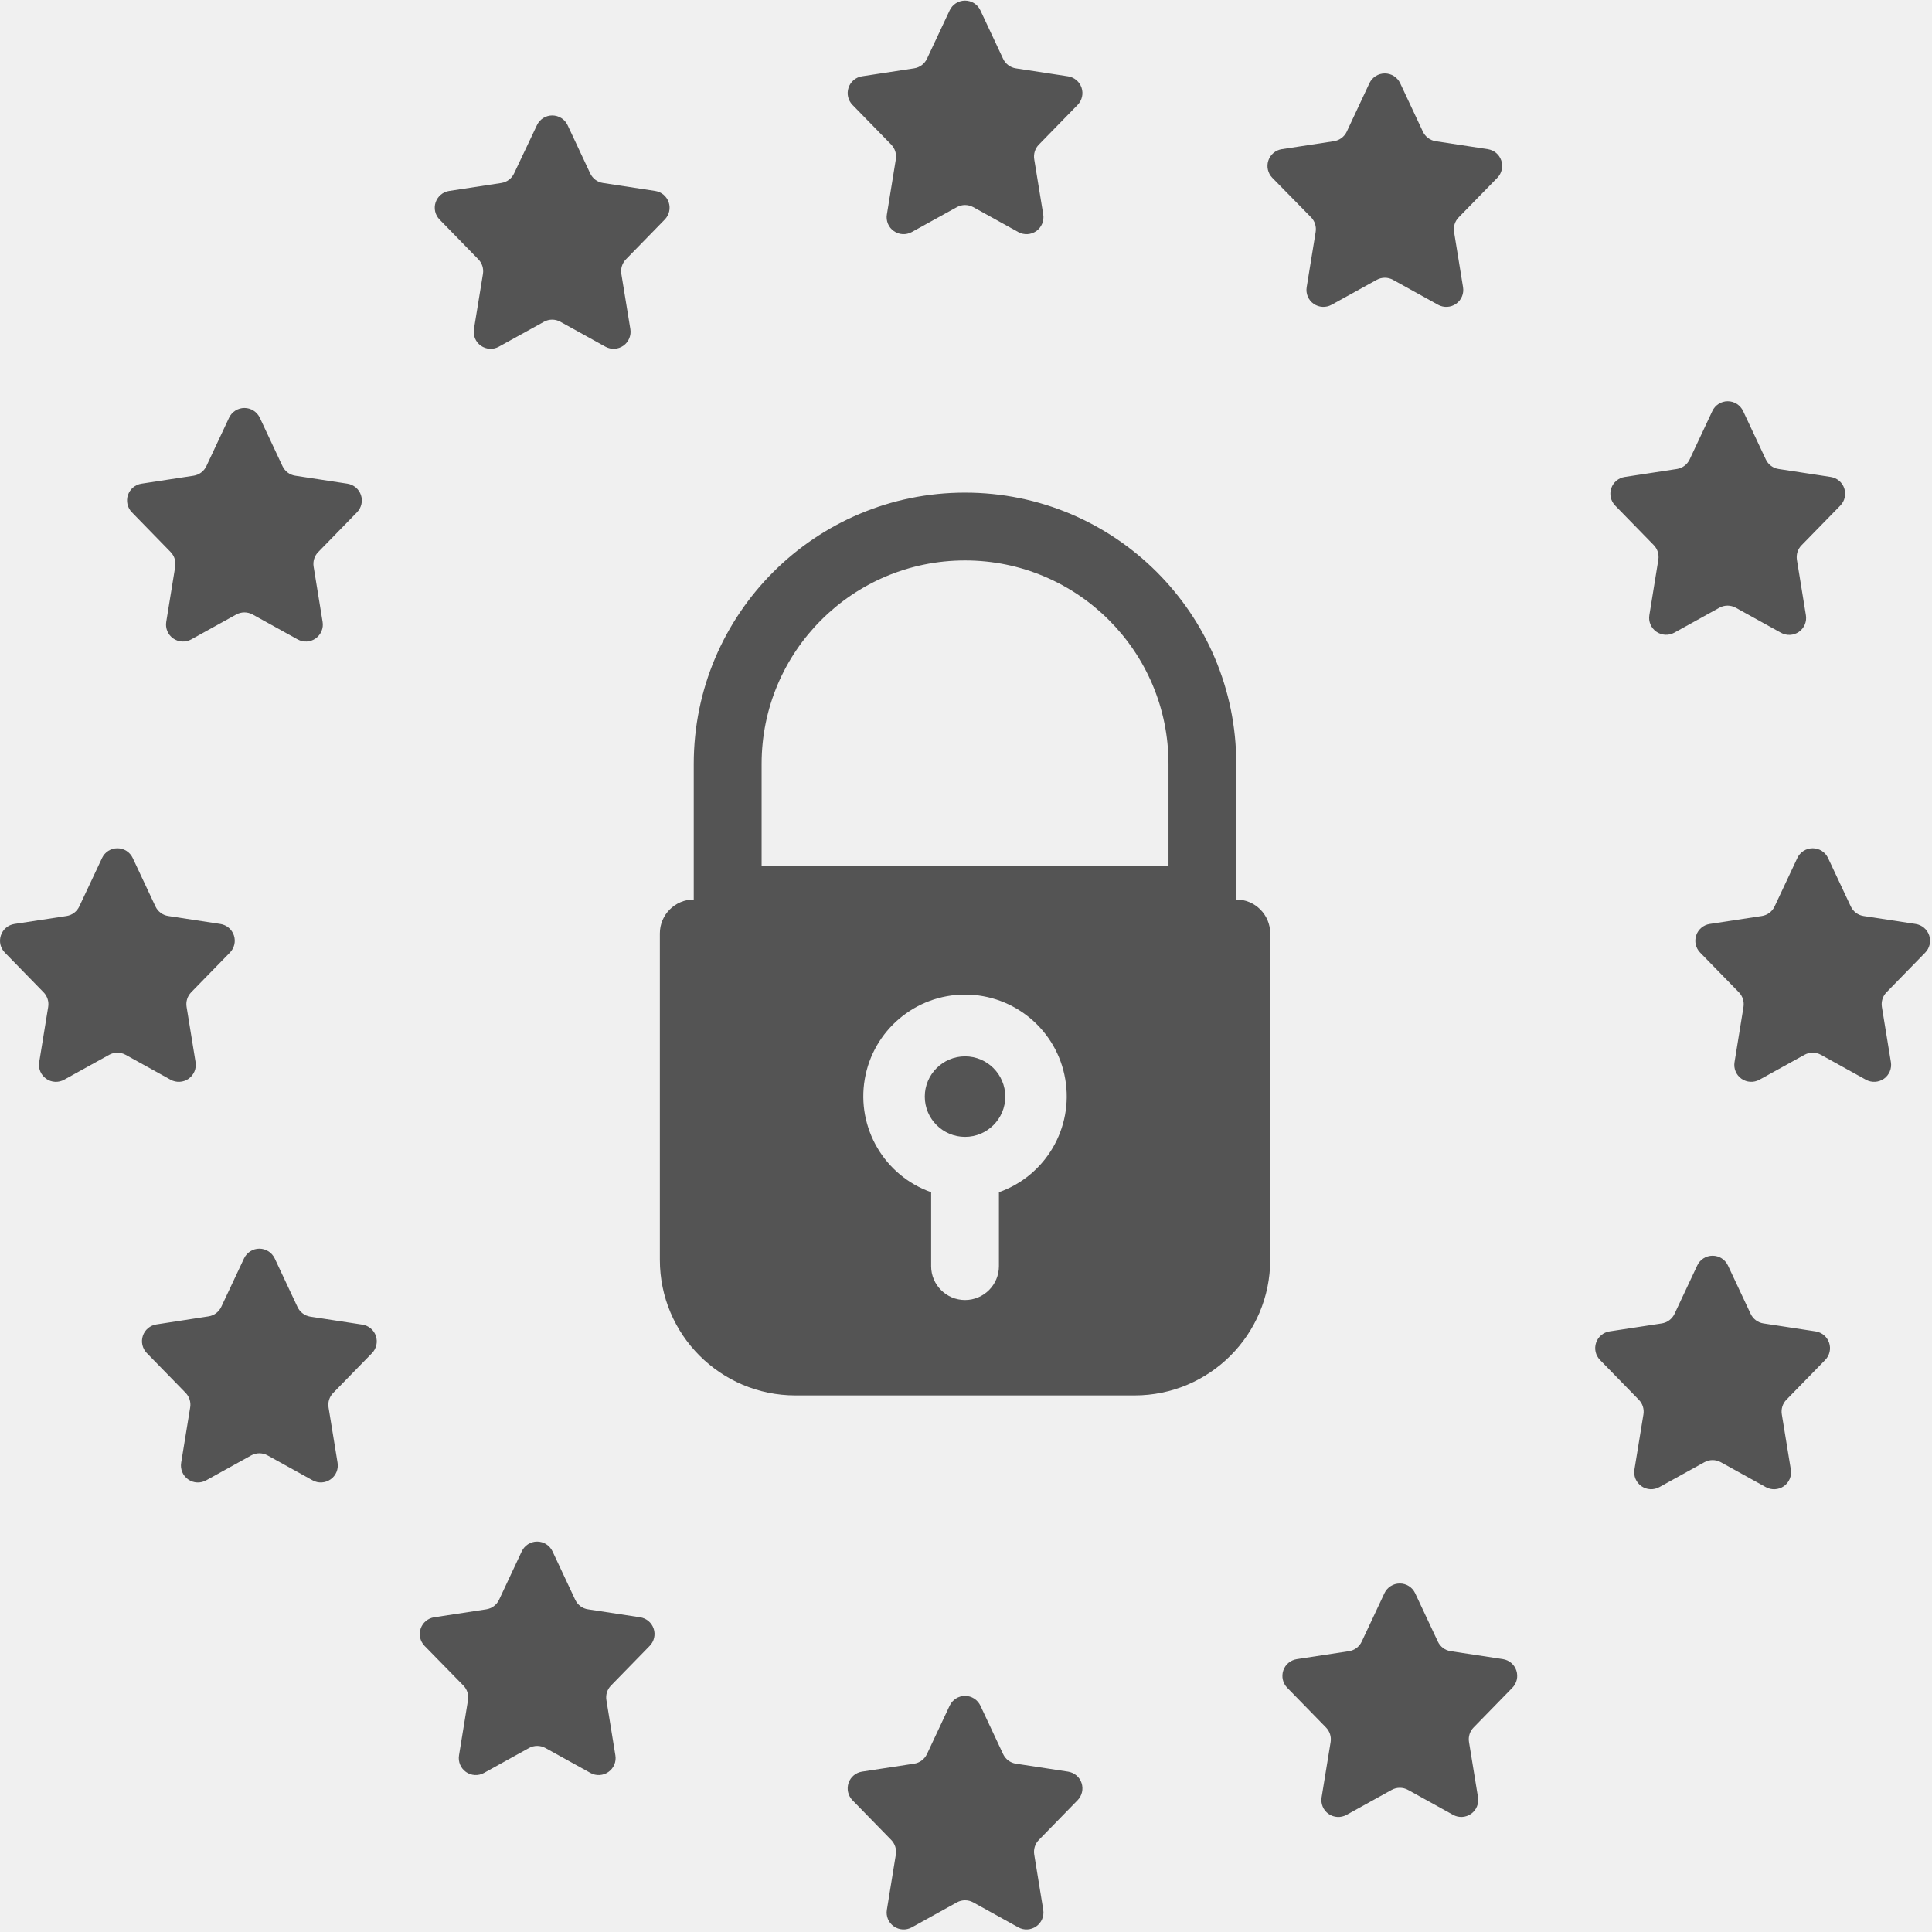
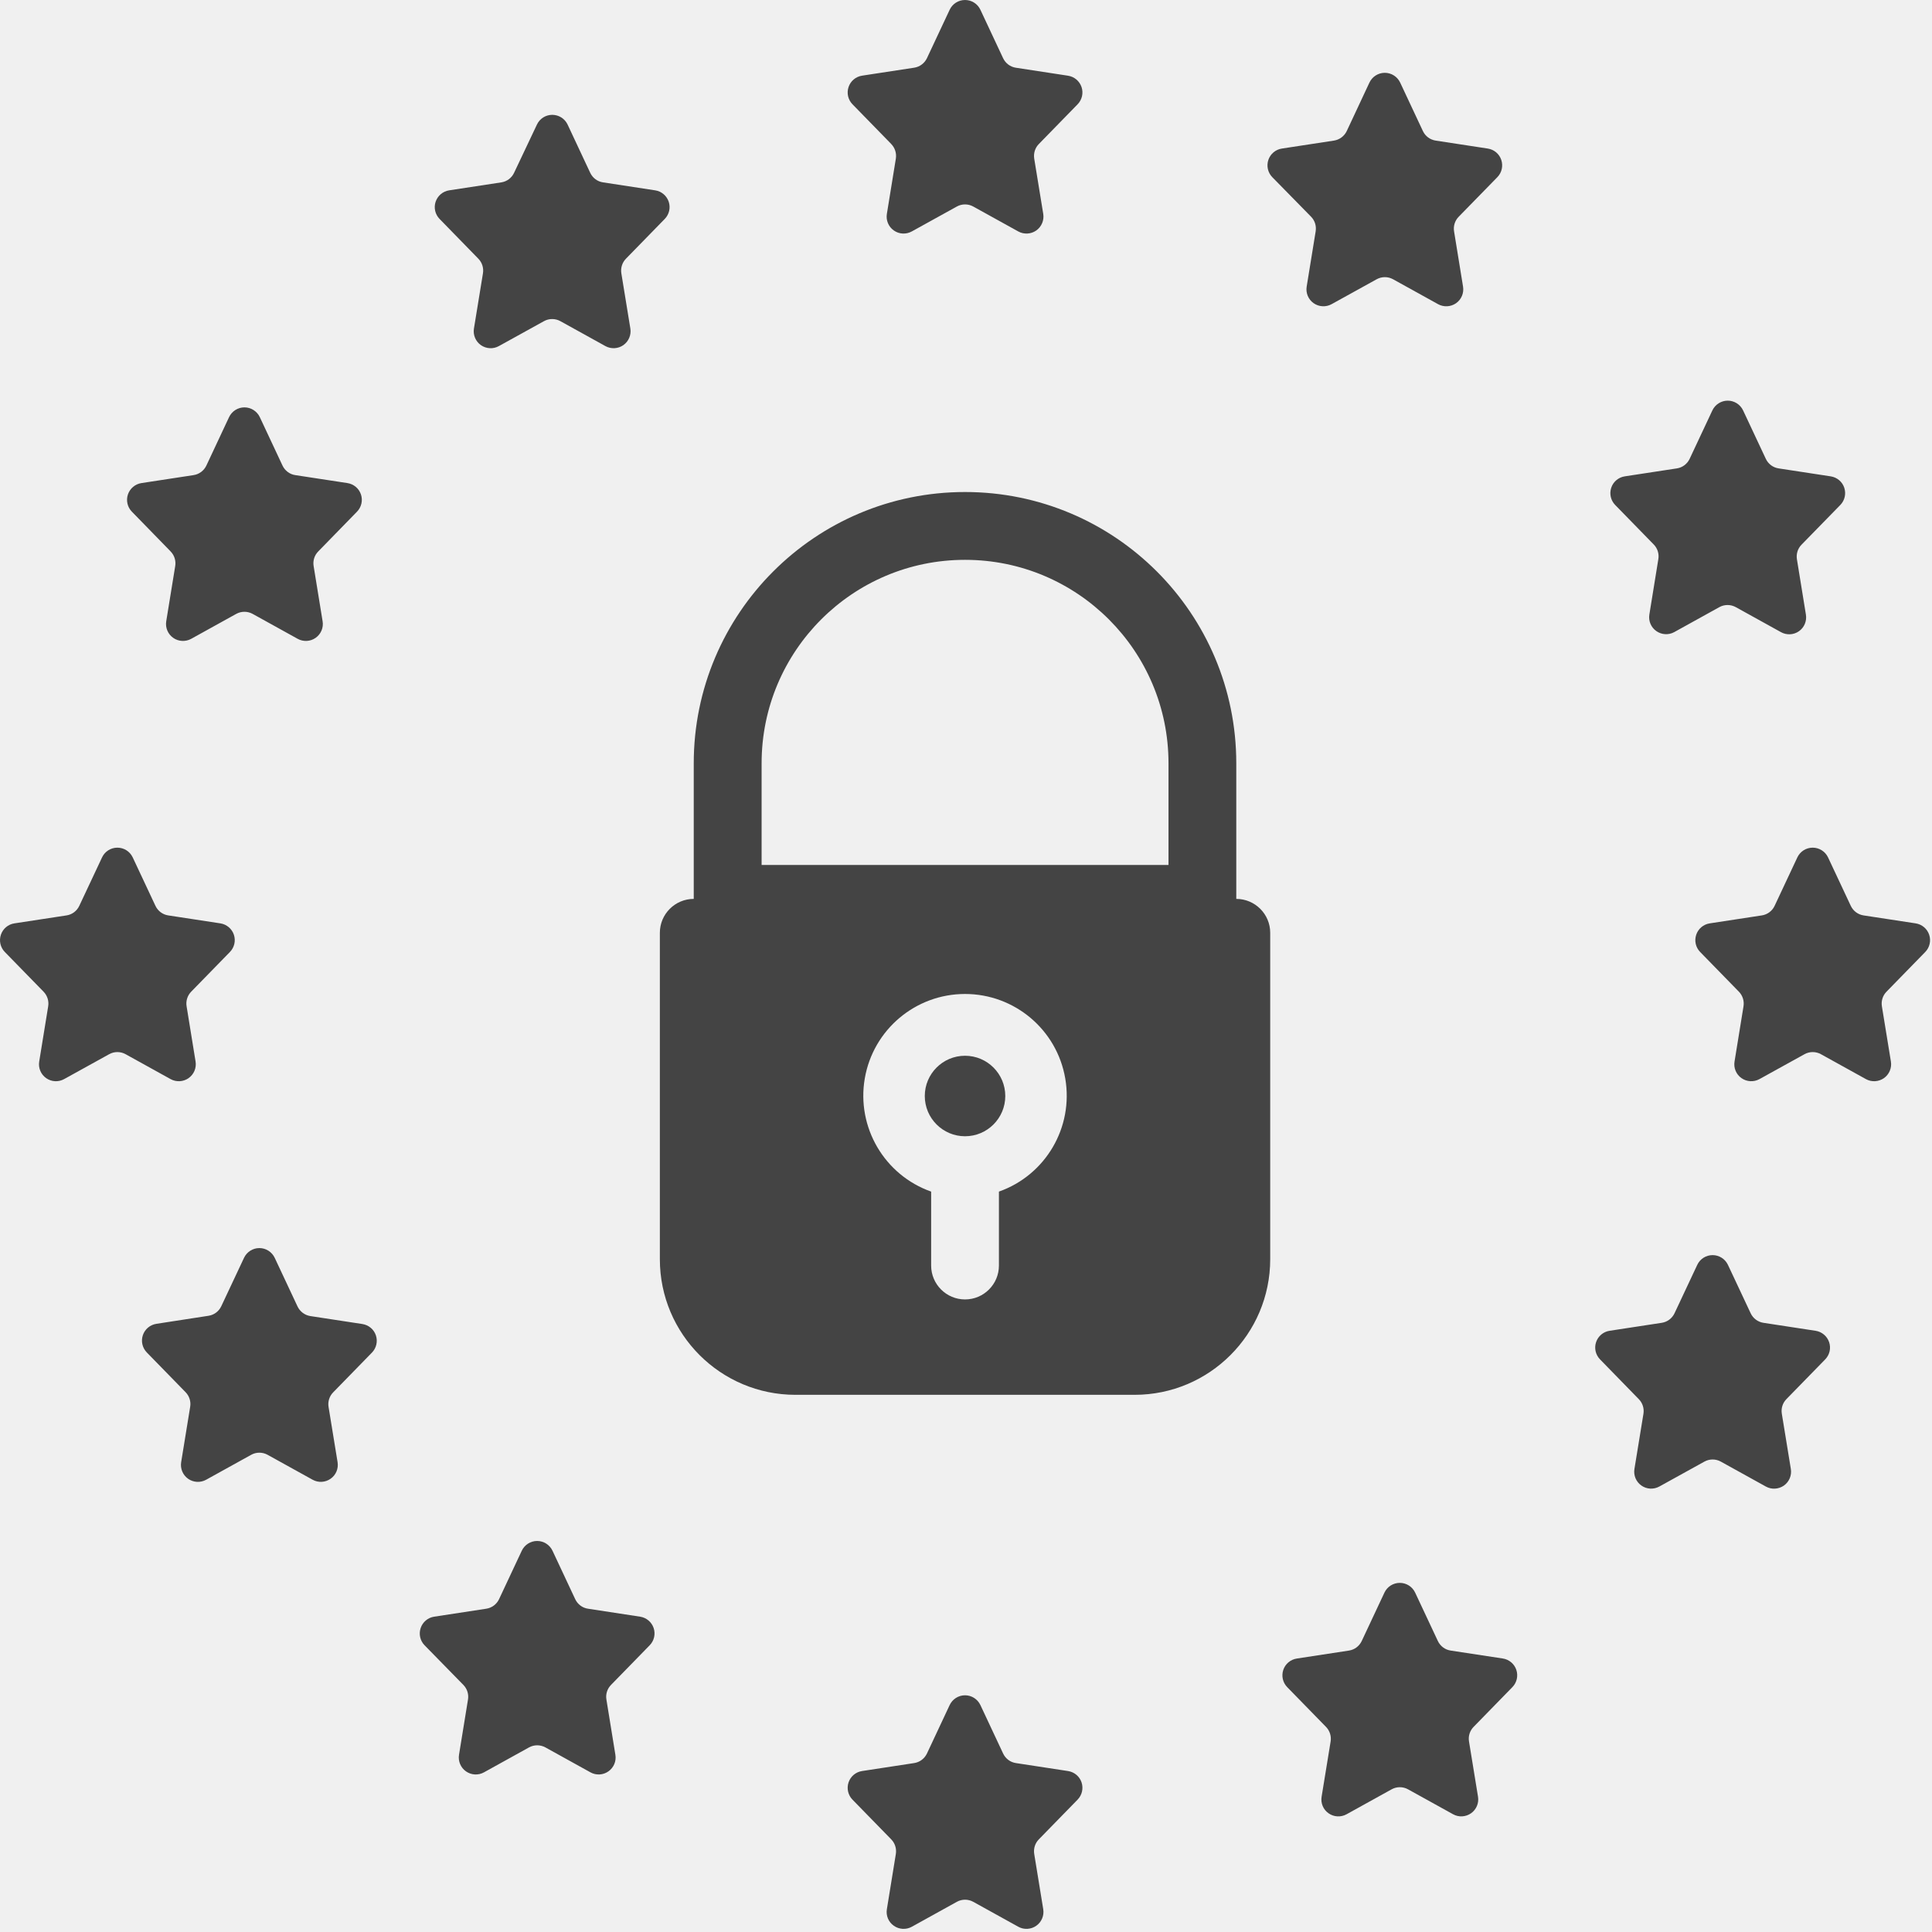
<svg xmlns="http://www.w3.org/2000/svg" width="48" height="48" viewBox="0 0 48 48" fill="none">
-   <g clip-path="url(#clip0_1120_62)">
-     <path d="M23.976 28.245C24.528 28.245 24.976 27.797 24.976 27.245C24.976 26.693 24.528 26.245 23.976 26.245C23.424 26.245 22.976 26.693 22.976 27.245C22.976 27.797 23.424 28.245 23.976 28.245Z" fill="#545454" />
-     <path d="M30.715 22.348V18.978C30.715 15.256 27.698 12.239 23.976 12.239C20.254 12.239 17.236 15.256 17.236 18.979V22.348C16.772 22.348 16.394 22.725 16.394 23.19V31.3C16.394 33.16 17.903 34.669 19.764 34.669H28.188C30.048 34.669 31.558 33.16 31.558 31.299V23.19C31.558 22.725 31.18 22.348 30.715 22.348ZM24.818 29.62V31.457C24.818 31.922 24.441 32.299 23.976 32.299C23.511 32.299 23.134 31.922 23.134 31.457V29.62C21.974 29.21 21.277 28.023 21.485 26.81C21.693 25.597 22.745 24.71 23.976 24.71C25.206 24.71 26.259 25.597 26.466 26.81C26.675 28.023 25.979 29.21 24.818 29.62ZM18.922 21.505V18.978C18.922 16.187 21.185 13.924 23.976 13.924C26.768 13.924 29.031 16.187 29.031 18.978V21.505H18.92H18.922ZM22.143 3.594C22.236 3.69 22.278 3.824 22.257 3.957L22.034 5.329C22.008 5.488 22.074 5.648 22.207 5.741C22.338 5.834 22.512 5.843 22.653 5.765L23.773 5.146C23.899 5.076 24.053 5.076 24.18 5.146L25.3 5.766C25.44 5.843 25.614 5.834 25.746 5.741C25.877 5.648 25.945 5.488 25.919 5.329L25.695 3.957C25.674 3.825 25.715 3.69 25.809 3.594L26.773 2.606C26.883 2.493 26.921 2.328 26.871 2.179C26.821 2.029 26.691 1.92 26.535 1.896L25.24 1.698C25.1 1.677 24.982 1.588 24.922 1.461L24.358 0.258C24.288 0.109 24.14 0.015 23.976 0.015C23.812 0.015 23.664 0.109 23.594 0.258L23.03 1.46C22.97 1.587 22.851 1.676 22.712 1.697L21.417 1.895C21.261 1.919 21.132 2.028 21.082 2.178C21.032 2.328 21.069 2.492 21.179 2.605L22.143 3.593V3.594ZM26.535 44.016L25.24 43.818C25.1 43.797 24.982 43.708 24.922 43.58L24.358 42.377C24.288 42.229 24.14 42.134 23.976 42.134C23.812 42.134 23.664 42.229 23.594 42.377L23.03 43.58C22.97 43.707 22.851 43.797 22.712 43.818L21.417 44.016C21.261 44.04 21.132 44.149 21.082 44.298C21.032 44.448 21.069 44.613 21.179 44.726L22.143 45.714C22.236 45.81 22.278 45.944 22.257 46.076L22.034 47.449C22.008 47.608 22.074 47.768 22.207 47.86C22.338 47.953 22.512 47.963 22.653 47.885L23.773 47.265C23.899 47.195 24.053 47.195 24.18 47.265L25.3 47.885C25.44 47.963 25.614 47.953 25.746 47.86C25.877 47.768 25.945 47.608 25.919 47.449L25.695 46.076C25.674 45.944 25.715 45.81 25.809 45.714L26.773 44.726C26.883 44.613 26.921 44.448 26.871 44.298C26.821 44.148 26.691 44.04 26.535 44.016ZM11.884 6.442C11.978 6.538 12.02 6.672 11.999 6.805L11.775 8.177C11.749 8.337 11.816 8.497 11.948 8.59C12.08 8.682 12.254 8.692 12.395 8.613L13.515 7.994C13.641 7.924 13.795 7.924 13.922 7.994L15.042 8.614C15.182 8.691 15.356 8.682 15.488 8.589C15.619 8.496 15.687 8.336 15.661 8.177L15.437 6.805C15.416 6.672 15.458 6.538 15.552 6.442L16.516 5.454C16.626 5.341 16.664 5.176 16.614 5.027C16.564 4.877 16.434 4.768 16.278 4.744L14.983 4.546C14.843 4.526 14.724 4.436 14.664 4.309L14.1 3.106C14.03 2.96 13.882 2.868 13.72 2.868C13.56 2.868 13.412 2.96 13.342 3.106L12.772 4.309C12.712 4.436 12.594 4.525 12.455 4.546L11.159 4.744C11.003 4.768 10.874 4.877 10.823 5.027C10.773 5.177 10.811 5.341 10.921 5.454L11.884 6.442ZM37.337 41.22L36.042 41.023C35.902 41.002 35.783 40.913 35.723 40.785L35.159 39.583C35.089 39.435 34.941 39.341 34.778 39.341C34.614 39.341 34.466 39.435 34.396 39.583L33.832 40.785C33.772 40.913 33.653 41.002 33.514 41.023L32.219 41.221C32.063 41.245 31.933 41.353 31.883 41.503C31.833 41.653 31.87 41.818 31.98 41.931L32.944 42.919C33.038 43.015 33.08 43.149 33.059 43.281L32.835 44.654C32.809 44.813 32.875 44.974 33.008 45.066C33.14 45.159 33.313 45.168 33.455 45.09L34.575 44.47C34.701 44.4 34.855 44.4 34.982 44.47L36.102 45.09C36.242 45.168 36.416 45.158 36.548 45.065C36.679 44.973 36.747 44.813 36.721 44.654L36.497 43.281C36.475 43.149 36.517 43.015 36.611 42.919L37.575 41.931C37.685 41.818 37.723 41.653 37.673 41.503C37.623 41.353 37.493 41.244 37.337 41.22ZM4.24 13.717C4.333 13.812 4.375 13.947 4.353 14.079L4.13 15.45C4.104 15.61 4.172 15.77 4.303 15.862C4.435 15.955 4.608 15.964 4.749 15.887L5.869 15.267C5.996 15.197 6.149 15.197 6.277 15.267L7.397 15.887C7.537 15.964 7.711 15.955 7.842 15.862C7.974 15.769 8.042 15.609 8.015 15.45L7.792 14.078C7.77 13.946 7.812 13.811 7.906 13.716L8.87 12.727C8.98 12.614 9.018 12.449 8.968 12.3C8.918 12.15 8.788 12.041 8.632 12.017L7.336 11.819C7.198 11.799 7.079 11.709 7.019 11.582L6.455 10.379C6.385 10.231 6.236 10.136 6.073 10.136C5.909 10.136 5.761 10.231 5.691 10.379L5.127 11.582C5.067 11.709 4.948 11.798 4.809 11.819L3.514 12.017C3.358 12.041 3.229 12.15 3.178 12.3C3.128 12.45 3.166 12.615 3.276 12.727L4.24 13.716V13.717ZM45.108 33.078L43.813 32.88C43.673 32.859 43.555 32.77 43.495 32.643L42.93 31.44C42.86 31.292 42.712 31.198 42.549 31.198C42.386 31.198 42.237 31.292 42.168 31.44L41.603 32.643C41.543 32.77 41.424 32.859 41.285 32.88L39.989 33.078C39.833 33.102 39.704 33.211 39.654 33.361C39.604 33.511 39.642 33.675 39.752 33.788L40.716 34.777C40.81 34.872 40.852 35.007 40.831 35.139L40.607 36.511C40.581 36.671 40.648 36.83 40.78 36.923C40.912 37.016 41.085 37.025 41.226 36.947L42.346 36.328C42.472 36.258 42.626 36.258 42.753 36.328L43.873 36.948C44.013 37.026 44.187 37.016 44.32 36.924C44.452 36.831 44.519 36.67 44.493 36.511L44.269 35.139C44.247 35.007 44.289 34.872 44.382 34.777L45.347 33.788C45.457 33.675 45.495 33.51 45.444 33.361C45.394 33.211 45.264 33.102 45.108 33.078ZM4.686 26.8C4.817 26.708 4.885 26.548 4.859 26.389L4.636 25.016C4.614 24.885 4.656 24.75 4.749 24.654L5.713 23.666C5.823 23.553 5.861 23.388 5.811 23.239C5.761 23.089 5.631 22.98 5.476 22.956L4.18 22.758C4.041 22.737 3.922 22.648 3.862 22.52L3.298 21.318C3.228 21.169 3.08 21.075 2.916 21.075C2.753 21.075 2.604 21.169 2.535 21.318L1.97 22.52C1.91 22.648 1.792 22.737 1.653 22.758L0.357 22.956C0.201 22.98 0.072 23.089 0.022 23.239C-0.028 23.389 0.009 23.553 0.119 23.666L1.083 24.654C1.176 24.75 1.219 24.884 1.197 25.017L0.974 26.389C0.948 26.548 1.015 26.708 1.147 26.801C1.279 26.894 1.452 26.903 1.593 26.825L2.713 26.206C2.839 26.136 2.993 26.136 3.12 26.206L4.24 26.826C4.38 26.903 4.554 26.893 4.686 26.801V26.8ZM47.833 23.666C47.943 23.553 47.98 23.388 47.93 23.239C47.88 23.089 47.75 22.98 47.595 22.956L46.299 22.758C46.161 22.737 46.042 22.648 45.982 22.52L45.418 21.318C45.348 21.169 45.199 21.075 45.036 21.075C44.872 21.075 44.724 21.169 44.654 21.318L44.09 22.52C44.03 22.648 43.911 22.737 43.772 22.758L42.477 22.956C42.321 22.98 42.192 23.089 42.142 23.239C42.092 23.389 42.129 23.553 42.239 23.666L43.203 24.654C43.296 24.75 43.338 24.884 43.317 25.016L43.094 26.389C43.068 26.548 43.134 26.708 43.267 26.801C43.398 26.893 43.571 26.903 43.713 26.825L44.833 26.206C44.959 26.136 45.113 26.136 45.24 26.206L46.36 26.826C46.5 26.903 46.674 26.893 46.806 26.801C46.937 26.708 47.005 26.548 46.979 26.389L46.755 25.016C46.734 24.885 46.775 24.75 46.869 24.654L47.833 23.666ZM9.003 32.91L7.708 32.712C7.568 32.689 7.448 32.597 7.389 32.467L6.825 31.265C6.755 31.118 6.607 31.023 6.444 31.023C6.281 31.023 6.132 31.118 6.063 31.265L5.498 32.467C5.438 32.595 5.32 32.684 5.181 32.705L3.885 32.905C3.729 32.929 3.599 33.038 3.549 33.188C3.499 33.338 3.537 33.503 3.647 33.616L4.611 34.604C4.704 34.7 4.747 34.834 4.725 34.966L4.501 36.342C4.475 36.502 4.542 36.662 4.674 36.755C4.806 36.848 4.98 36.857 5.121 36.779L6.241 36.159C6.367 36.089 6.521 36.089 6.648 36.159L7.768 36.779C7.908 36.857 8.082 36.847 8.214 36.754C8.346 36.662 8.413 36.502 8.387 36.342L8.163 34.97C8.141 34.838 8.183 34.704 8.277 34.608L9.241 33.62C9.351 33.507 9.389 33.342 9.339 33.192C9.289 33.042 9.159 32.934 9.003 32.91ZM41.088 13.544C41.181 13.64 41.223 13.774 41.201 13.906L40.978 15.283C40.952 15.442 41.019 15.602 41.151 15.694C41.283 15.787 41.456 15.797 41.597 15.719L42.717 15.099C42.844 15.029 42.997 15.029 43.125 15.099L44.245 15.719C44.385 15.799 44.561 15.791 44.694 15.698C44.827 15.605 44.894 15.443 44.867 15.283L44.644 13.91C44.623 13.778 44.664 13.644 44.758 13.548L45.723 12.56C45.833 12.447 45.87 12.282 45.82 12.132C45.77 11.982 45.64 11.874 45.484 11.85L44.189 11.652C44.049 11.631 43.931 11.542 43.871 11.414L43.307 10.212C43.237 10.064 43.089 9.969 42.925 9.969C42.762 9.969 42.613 10.064 42.543 10.212L41.979 11.414C41.919 11.542 41.8 11.631 41.662 11.652L40.366 11.85C40.21 11.874 40.081 11.983 40.031 12.132C39.981 12.282 40.018 12.447 40.128 12.56L41.088 13.544ZM15.904 40.181L14.609 39.983C14.469 39.963 14.351 39.873 14.291 39.746L13.727 38.543C13.657 38.395 13.509 38.3 13.345 38.3C13.181 38.3 13.033 38.395 12.963 38.543L12.399 39.746C12.339 39.873 12.22 39.962 12.081 39.983L10.786 40.181C10.63 40.205 10.501 40.314 10.451 40.464C10.401 40.614 10.438 40.778 10.548 40.891L11.514 41.878C11.607 41.974 11.649 42.108 11.627 42.24L11.404 43.612C11.378 43.772 11.446 43.932 11.577 44.024C11.709 44.117 11.882 44.127 12.023 44.049L13.143 43.429C13.27 43.359 13.423 43.359 13.551 43.429L14.671 44.049C14.811 44.127 14.985 44.117 15.116 44.024C15.248 43.931 15.316 43.772 15.289 43.612L15.066 42.239C15.044 42.107 15.086 41.973 15.18 41.877L16.142 40.891C16.252 40.778 16.29 40.613 16.24 40.464C16.19 40.314 16.06 40.205 15.904 40.181ZM32.687 5.764L32.464 7.136C32.438 7.295 32.505 7.455 32.637 7.548C32.769 7.64 32.942 7.65 33.083 7.572L34.203 6.953C34.33 6.883 34.483 6.883 34.61 6.953L35.73 7.573C35.871 7.65 36.044 7.64 36.176 7.548C36.308 7.455 36.375 7.295 36.349 7.136L36.126 5.764C36.104 5.632 36.146 5.497 36.24 5.401L37.202 4.416C37.312 4.303 37.349 4.138 37.299 3.988C37.249 3.838 37.12 3.73 36.964 3.706L35.669 3.508C35.529 3.486 35.411 3.398 35.351 3.27L34.787 2.067C34.717 1.919 34.569 1.824 34.405 1.824C34.241 1.824 34.093 1.919 34.023 2.067L33.46 3.27C33.4 3.397 33.281 3.486 33.142 3.508L31.847 3.706C31.691 3.73 31.562 3.839 31.512 3.988C31.462 4.138 31.499 4.303 31.609 4.416L32.575 5.401C32.668 5.497 32.709 5.631 32.687 5.764Z" fill="#545454" />
-   </g>
-   <defs>
-     <clipPath id="clip0_1120_62">
-       <rect width="48" height="48" fill="white" />
-     </clipPath>
-   </defs>
+   <path d="M23.976 28.23C24.528 28.23 24.976 27.782 24.976 27.23C24.976 26.678 24.528 26.23 23.976 26.23C23.424 26.23 22.976 26.678 22.976 27.23C22.976 27.782 23.424 28.23 23.976 28.23Z" fill="#444444" />
+   <path d="M30.715 22.333V18.963C30.715 15.241 27.698 12.224 23.976 12.224C20.254 12.224 17.236 15.241 17.236 18.964V22.333C16.772 22.333 16.394 22.71 16.394 23.175V31.285C16.394 33.145 17.903 34.654 19.764 34.654H28.188C30.048 34.654 31.558 33.145 31.558 31.284V23.175C31.558 22.71 31.18 22.333 30.715 22.333ZM24.818 29.605V31.442C24.818 31.907 24.441 32.284 23.976 32.284C23.511 32.284 23.134 31.907 23.134 31.442V29.605C21.974 29.195 21.277 28.008 21.485 26.795C21.693 25.582 22.745 24.695 23.976 24.695C25.206 24.695 26.259 25.582 26.466 26.795C26.675 28.008 25.979 29.195 24.818 29.605ZM18.922 21.49V18.963C18.922 16.172 21.185 13.909 23.976 13.909C26.768 13.909 29.031 16.172 29.031 18.963V21.49H18.92H18.922ZM22.143 3.579C22.236 3.675 22.278 3.809 22.257 3.942L22.034 5.314C22.008 5.473 22.074 5.633 22.207 5.726C22.338 5.819 22.512 5.828 22.653 5.75L23.773 5.131C23.899 5.061 24.053 5.061 24.18 5.131L25.3 5.751C25.44 5.828 25.614 5.819 25.746 5.726C25.877 5.633 25.945 5.473 25.919 5.314L25.695 3.942C25.674 3.81 25.715 3.675 25.809 3.579L26.773 2.591C26.883 2.478 26.921 2.313 26.871 2.164C26.821 2.014 26.691 1.905 26.535 1.881L25.24 1.683C25.1 1.662 24.982 1.573 24.922 1.446L24.358 0.243C24.288 0.094 24.14 0 23.976 0C23.812 0 23.664 0.094 23.594 0.243L23.03 1.445C22.97 1.572 22.851 1.661 22.712 1.682L21.417 1.88C21.261 1.904 21.132 2.013 21.082 2.163C21.032 2.313 21.069 2.477 21.179 2.59L22.143 3.578V3.579ZM26.535 44.001L25.24 43.803C25.1 43.782 24.982 43.693 24.922 43.565L24.358 42.362C24.288 42.214 24.14 42.119 23.976 42.119C23.812 42.119 23.664 42.214 23.594 42.362L23.03 43.565C22.97 43.692 22.851 43.782 22.712 43.803L21.417 44.001C21.261 44.025 21.132 44.134 21.082 44.283C21.032 44.433 21.069 44.598 21.179 44.711L22.143 45.699C22.236 45.795 22.278 45.929 22.257 46.061L22.034 47.434C22.008 47.593 22.074 47.753 22.207 47.845C22.338 47.938 22.512 47.948 22.653 47.87L23.773 47.25C23.899 47.18 24.053 47.18 24.18 47.25L25.3 47.87C25.44 47.948 25.614 47.938 25.746 47.845C25.877 47.753 25.945 47.593 25.919 47.434L25.695 46.061C25.674 45.929 25.715 45.795 25.809 45.699L26.773 44.711C26.883 44.598 26.921 44.433 26.871 44.283C26.821 44.133 26.691 44.025 26.535 44.001ZM11.884 6.427C11.978 6.523 12.02 6.657 11.999 6.79L11.775 8.162C11.749 8.322 11.816 8.482 11.948 8.575C12.08 8.667 12.254 8.677 12.395 8.598L13.515 7.979C13.641 7.909 13.795 7.909 13.922 7.979L15.042 8.599C15.182 8.676 15.356 8.667 15.488 8.574C15.619 8.481 15.687 8.321 15.661 8.162L15.437 6.79C15.416 6.657 15.458 6.523 15.552 6.427L16.516 5.439C16.626 5.326 16.664 5.161 16.614 5.012C16.564 4.862 16.434 4.753 16.278 4.729L14.983 4.531C14.843 4.511 14.724 4.421 14.664 4.294L14.1 3.091C14.03 2.945 13.882 2.853 13.72 2.853C13.56 2.853 13.412 2.945 13.342 3.091L12.772 4.294C12.712 4.421 12.594 4.51 12.455 4.531L11.159 4.729C11.003 4.753 10.874 4.862 10.823 5.012C10.773 5.162 10.811 5.326 10.921 5.439L11.884 6.427ZM37.337 41.205L36.042 41.008C35.902 40.987 35.783 40.898 35.723 40.77L35.159 39.568C35.089 39.42 34.941 39.326 34.778 39.326C34.614 39.326 34.466 39.42 34.396 39.568L33.832 40.77C33.772 40.898 33.653 40.987 33.514 41.008L32.219 41.206C32.063 41.23 31.933 41.338 31.883 41.488C31.833 41.638 31.87 41.803 31.98 41.916L32.944 42.904C33.038 43 33.08 43.134 33.059 43.266L32.835 44.639C32.809 44.798 32.875 44.959 33.008 45.051C33.14 45.144 33.313 45.153 33.455 45.075L34.575 44.455C34.701 44.385 34.855 44.385 34.982 44.455L36.102 45.075C36.242 45.153 36.416 45.143 36.548 45.05C36.679 44.958 36.747 44.798 36.721 44.639L36.497 43.266C36.475 43.134 36.517 43 36.611 42.904L37.575 41.916C37.685 41.803 37.723 41.638 37.673 41.488C37.623 41.338 37.493 41.229 37.337 41.205ZM4.24 13.702C4.333 13.797 4.375 13.932 4.353 14.064L4.13 15.435C4.104 15.595 4.172 15.755 4.303 15.847C4.435 15.94 4.608 15.949 4.749 15.872L5.869 15.252C5.996 15.182 6.149 15.182 6.277 15.252L7.397 15.872C7.537 15.949 7.711 15.94 7.842 15.847C7.974 15.754 8.042 15.594 8.015 15.435L7.792 14.063C7.77 13.931 7.812 13.796 7.906 13.701L8.87 12.712C8.98 12.599 9.018 12.434 8.968 12.285C8.918 12.135 8.788 12.026 8.632 12.002L7.336 11.804C7.198 11.784 7.079 11.694 7.019 11.567L6.455 10.364C6.385 10.216 6.236 10.121 6.073 10.121C5.909 10.121 5.761 10.216 5.691 10.364L5.127 11.567C5.067 11.694 4.948 11.783 4.809 11.804L3.514 12.002C3.358 12.026 3.229 12.135 3.178 12.285C3.128 12.435 3.166 12.6 3.276 12.712L4.24 13.701V13.702ZM45.108 33.063L43.813 32.865C43.673 32.844 43.555 32.755 43.495 32.628L42.93 31.425C42.86 31.277 42.712 31.183 42.549 31.183C42.386 31.183 42.237 31.277 42.168 31.425L41.603 32.628C41.543 32.755 41.424 32.844 41.285 32.865L39.989 33.063C39.833 33.087 39.704 33.196 39.654 33.346C39.604 33.496 39.642 33.66 39.752 33.773L40.716 34.762C40.81 34.857 40.852 34.992 40.831 35.124L40.607 36.496C40.581 36.656 40.648 36.815 40.78 36.908C40.912 37.001 41.085 37.01 41.226 36.932L42.346 36.313C42.472 36.243 42.626 36.243 42.753 36.313L43.873 36.933C44.013 37.011 44.187 37.001 44.32 36.909C44.452 36.816 44.519 36.655 44.493 36.496L44.269 35.124C44.247 34.992 44.289 34.857 44.382 34.762L45.347 33.773C45.457 33.66 45.495 33.495 45.444 33.346C45.394 33.196 45.264 33.087 45.108 33.063ZM4.686 26.785C4.817 26.693 4.885 26.533 4.859 26.374L4.636 25.001C4.614 24.87 4.656 24.735 4.749 24.639L5.713 23.651C5.823 23.538 5.861 23.373 5.811 23.224C5.761 23.074 5.631 22.965 5.476 22.941L4.18 22.743C4.041 22.722 3.922 22.633 3.862 22.505L3.298 21.303C3.228 21.154 3.08 21.06 2.916 21.06C2.753 21.06 2.604 21.154 2.535 21.303L1.97 22.505C1.91 22.633 1.792 22.722 1.653 22.743L0.357 22.941C0.201 22.965 0.072 23.074 0.022 23.224C-0.028 23.374 0.009 23.538 0.119 23.651L1.083 24.639C1.176 24.735 1.219 24.869 1.197 25.002L0.974 26.374C0.948 26.533 1.015 26.693 1.147 26.786C1.279 26.879 1.452 26.888 1.593 26.81L2.713 26.191C2.839 26.121 2.993 26.121 3.12 26.191L4.24 26.811C4.38 26.888 4.554 26.878 4.686 26.786V26.785ZM47.833 23.651C47.943 23.538 47.98 23.373 47.93 23.224C47.88 23.074 47.75 22.965 47.595 22.941L46.299 22.743C46.161 22.722 46.042 22.633 45.982 22.505L45.418 21.303C45.348 21.154 45.199 21.06 45.036 21.06C44.872 21.06 44.724 21.154 44.654 21.303L44.09 22.505C44.03 22.633 43.911 22.722 43.772 22.743L42.477 22.941C42.321 22.965 42.192 23.074 42.142 23.224C42.092 23.374 42.129 23.538 42.239 23.651L43.203 24.639C43.296 24.735 43.338 24.869 43.317 25.001L43.094 26.374C43.068 26.533 43.134 26.693 43.267 26.786C43.398 26.878 43.571 26.888 43.713 26.81L44.833 26.191C44.959 26.121 45.113 26.121 45.24 26.191L46.36 26.811C46.5 26.888 46.674 26.878 46.806 26.786C46.937 26.693 47.005 26.533 46.979 26.374L46.755 25.001C46.734 24.87 46.775 24.735 46.869 24.639L47.833 23.651ZM9.003 32.895L7.708 32.697C7.568 32.674 7.448 32.582 7.389 32.452L6.825 31.25C6.755 31.103 6.607 31.008 6.444 31.008C6.281 31.008 6.132 31.103 6.063 31.25L5.498 32.452C5.438 32.58 5.32 32.669 5.181 32.69L3.885 32.89C3.729 32.914 3.599 33.023 3.549 33.173C3.499 33.323 3.537 33.488 3.647 33.601L4.611 34.589C4.704 34.685 4.747 34.819 4.725 34.951L4.501 36.327C4.475 36.487 4.542 36.647 4.674 36.74C4.806 36.833 4.98 36.842 5.121 36.764L6.241 36.144C6.367 36.074 6.521 36.074 6.648 36.144L7.768 36.764C7.908 36.842 8.082 36.832 8.214 36.739C8.346 36.647 8.413 36.487 8.387 36.327L8.163 34.955C8.141 34.823 8.183 34.689 8.277 34.593L9.241 33.605C9.351 33.492 9.389 33.327 9.339 33.177C9.289 33.027 9.159 32.919 9.003 32.895ZM41.088 13.529C41.181 13.625 41.223 13.759 41.201 13.891L40.978 15.268C40.952 15.427 41.019 15.587 41.151 15.679C41.283 15.772 41.456 15.782 41.597 15.704L42.717 15.084C42.844 15.014 42.997 15.014 43.125 15.084L44.245 15.704C44.385 15.784 44.561 15.776 44.694 15.683C44.827 15.59 44.894 15.428 44.867 15.268L44.644 13.895C44.623 13.763 44.664 13.629 44.758 13.533L45.723 12.545C45.833 12.432 45.87 12.267 45.82 12.117C45.77 11.967 45.64 11.859 45.484 11.835L44.189 11.637C44.049 11.616 43.931 11.527 43.871 11.399L43.307 10.197C43.237 10.049 43.089 9.954 42.925 9.954C42.762 9.954 42.613 10.049 42.543 10.197L41.979 11.399C41.919 11.527 41.8 11.616 41.662 11.637L40.366 11.835C40.21 11.859 40.081 11.968 40.031 12.117C39.981 12.267 40.018 12.432 40.128 12.545L41.088 13.529ZM15.904 40.166L14.609 39.968C14.469 39.948 14.351 39.858 14.291 39.731L13.727 38.528C13.657 38.38 13.509 38.285 13.345 38.285C13.181 38.285 13.033 38.38 12.963 38.528L12.399 39.731C12.339 39.858 12.22 39.947 12.081 39.968L10.786 40.166C10.63 40.19 10.501 40.299 10.451 40.449C10.401 40.599 10.438 40.763 10.548 40.876L11.514 41.863C11.607 41.959 11.649 42.093 11.627 42.225L11.404 43.597C11.378 43.757 11.446 43.917 11.577 44.009C11.709 44.102 11.882 44.112 12.023 44.034L13.143 43.414C13.27 43.344 13.423 43.344 13.551 43.414L14.671 44.034C14.811 44.112 14.985 44.102 15.116 44.009C15.248 43.916 15.316 43.757 15.289 43.597L15.066 42.224C15.044 42.092 15.086 41.958 15.18 41.862L16.142 40.876C16.252 40.763 16.29 40.598 16.24 40.449C16.19 40.299 16.06 40.19 15.904 40.166ZM32.687 5.749L32.464 7.121C32.438 7.28 32.505 7.44 32.637 7.533C32.769 7.625 32.942 7.635 33.083 7.557L34.203 6.938C34.33 6.868 34.483 6.868 34.61 6.938L35.73 7.558C35.871 7.635 36.044 7.625 36.176 7.533C36.308 7.44 36.375 7.28 36.349 7.121L36.126 5.749C36.104 5.617 36.146 5.482 36.24 5.386L37.202 4.401C37.312 4.288 37.349 4.123 37.299 3.973C37.249 3.823 37.12 3.715 36.964 3.691L35.669 3.493C35.529 3.471 35.411 3.383 35.351 3.255L34.787 2.052C34.717 1.904 34.569 1.809 34.405 1.809C34.241 1.809 34.093 1.904 34.023 2.052L33.46 3.255C33.4 3.382 33.281 3.471 33.142 3.493L31.847 3.691C31.691 3.715 31.562 3.824 31.512 3.973C31.462 4.123 31.499 4.288 31.609 4.401L32.575 5.386C32.668 5.482 32.709 5.616 32.687 5.749Z" fill="#444444" />
</svg>
